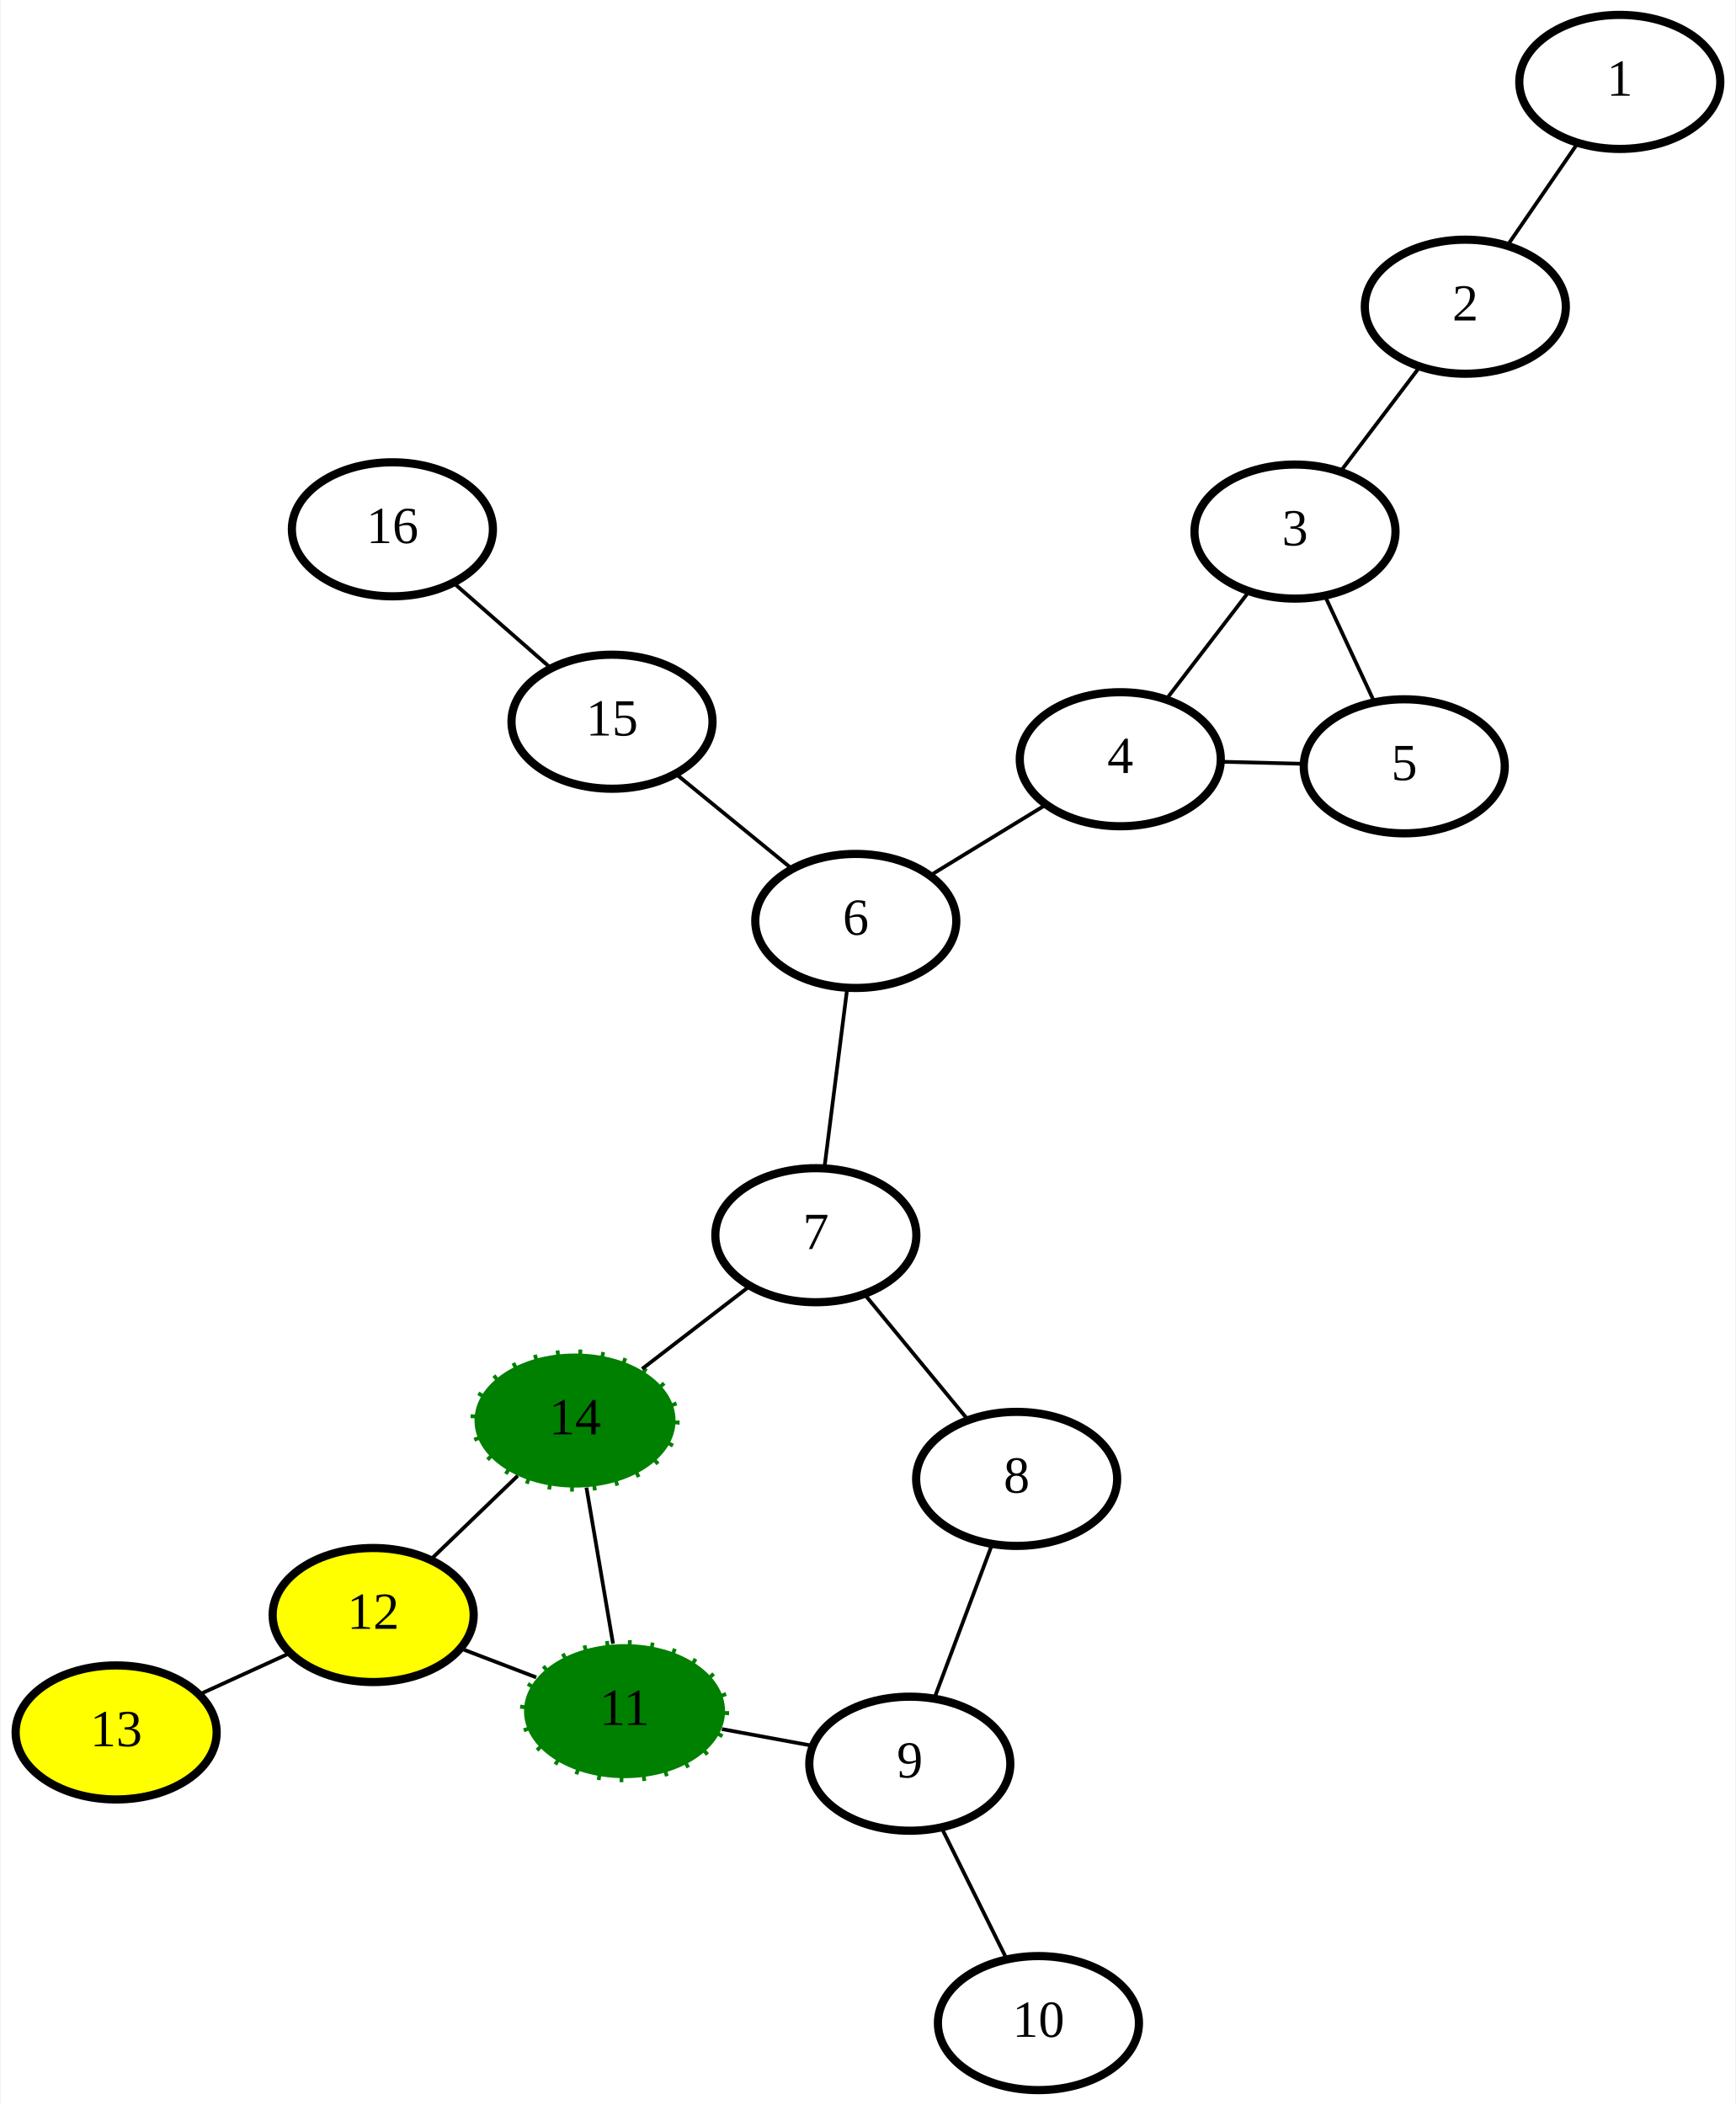
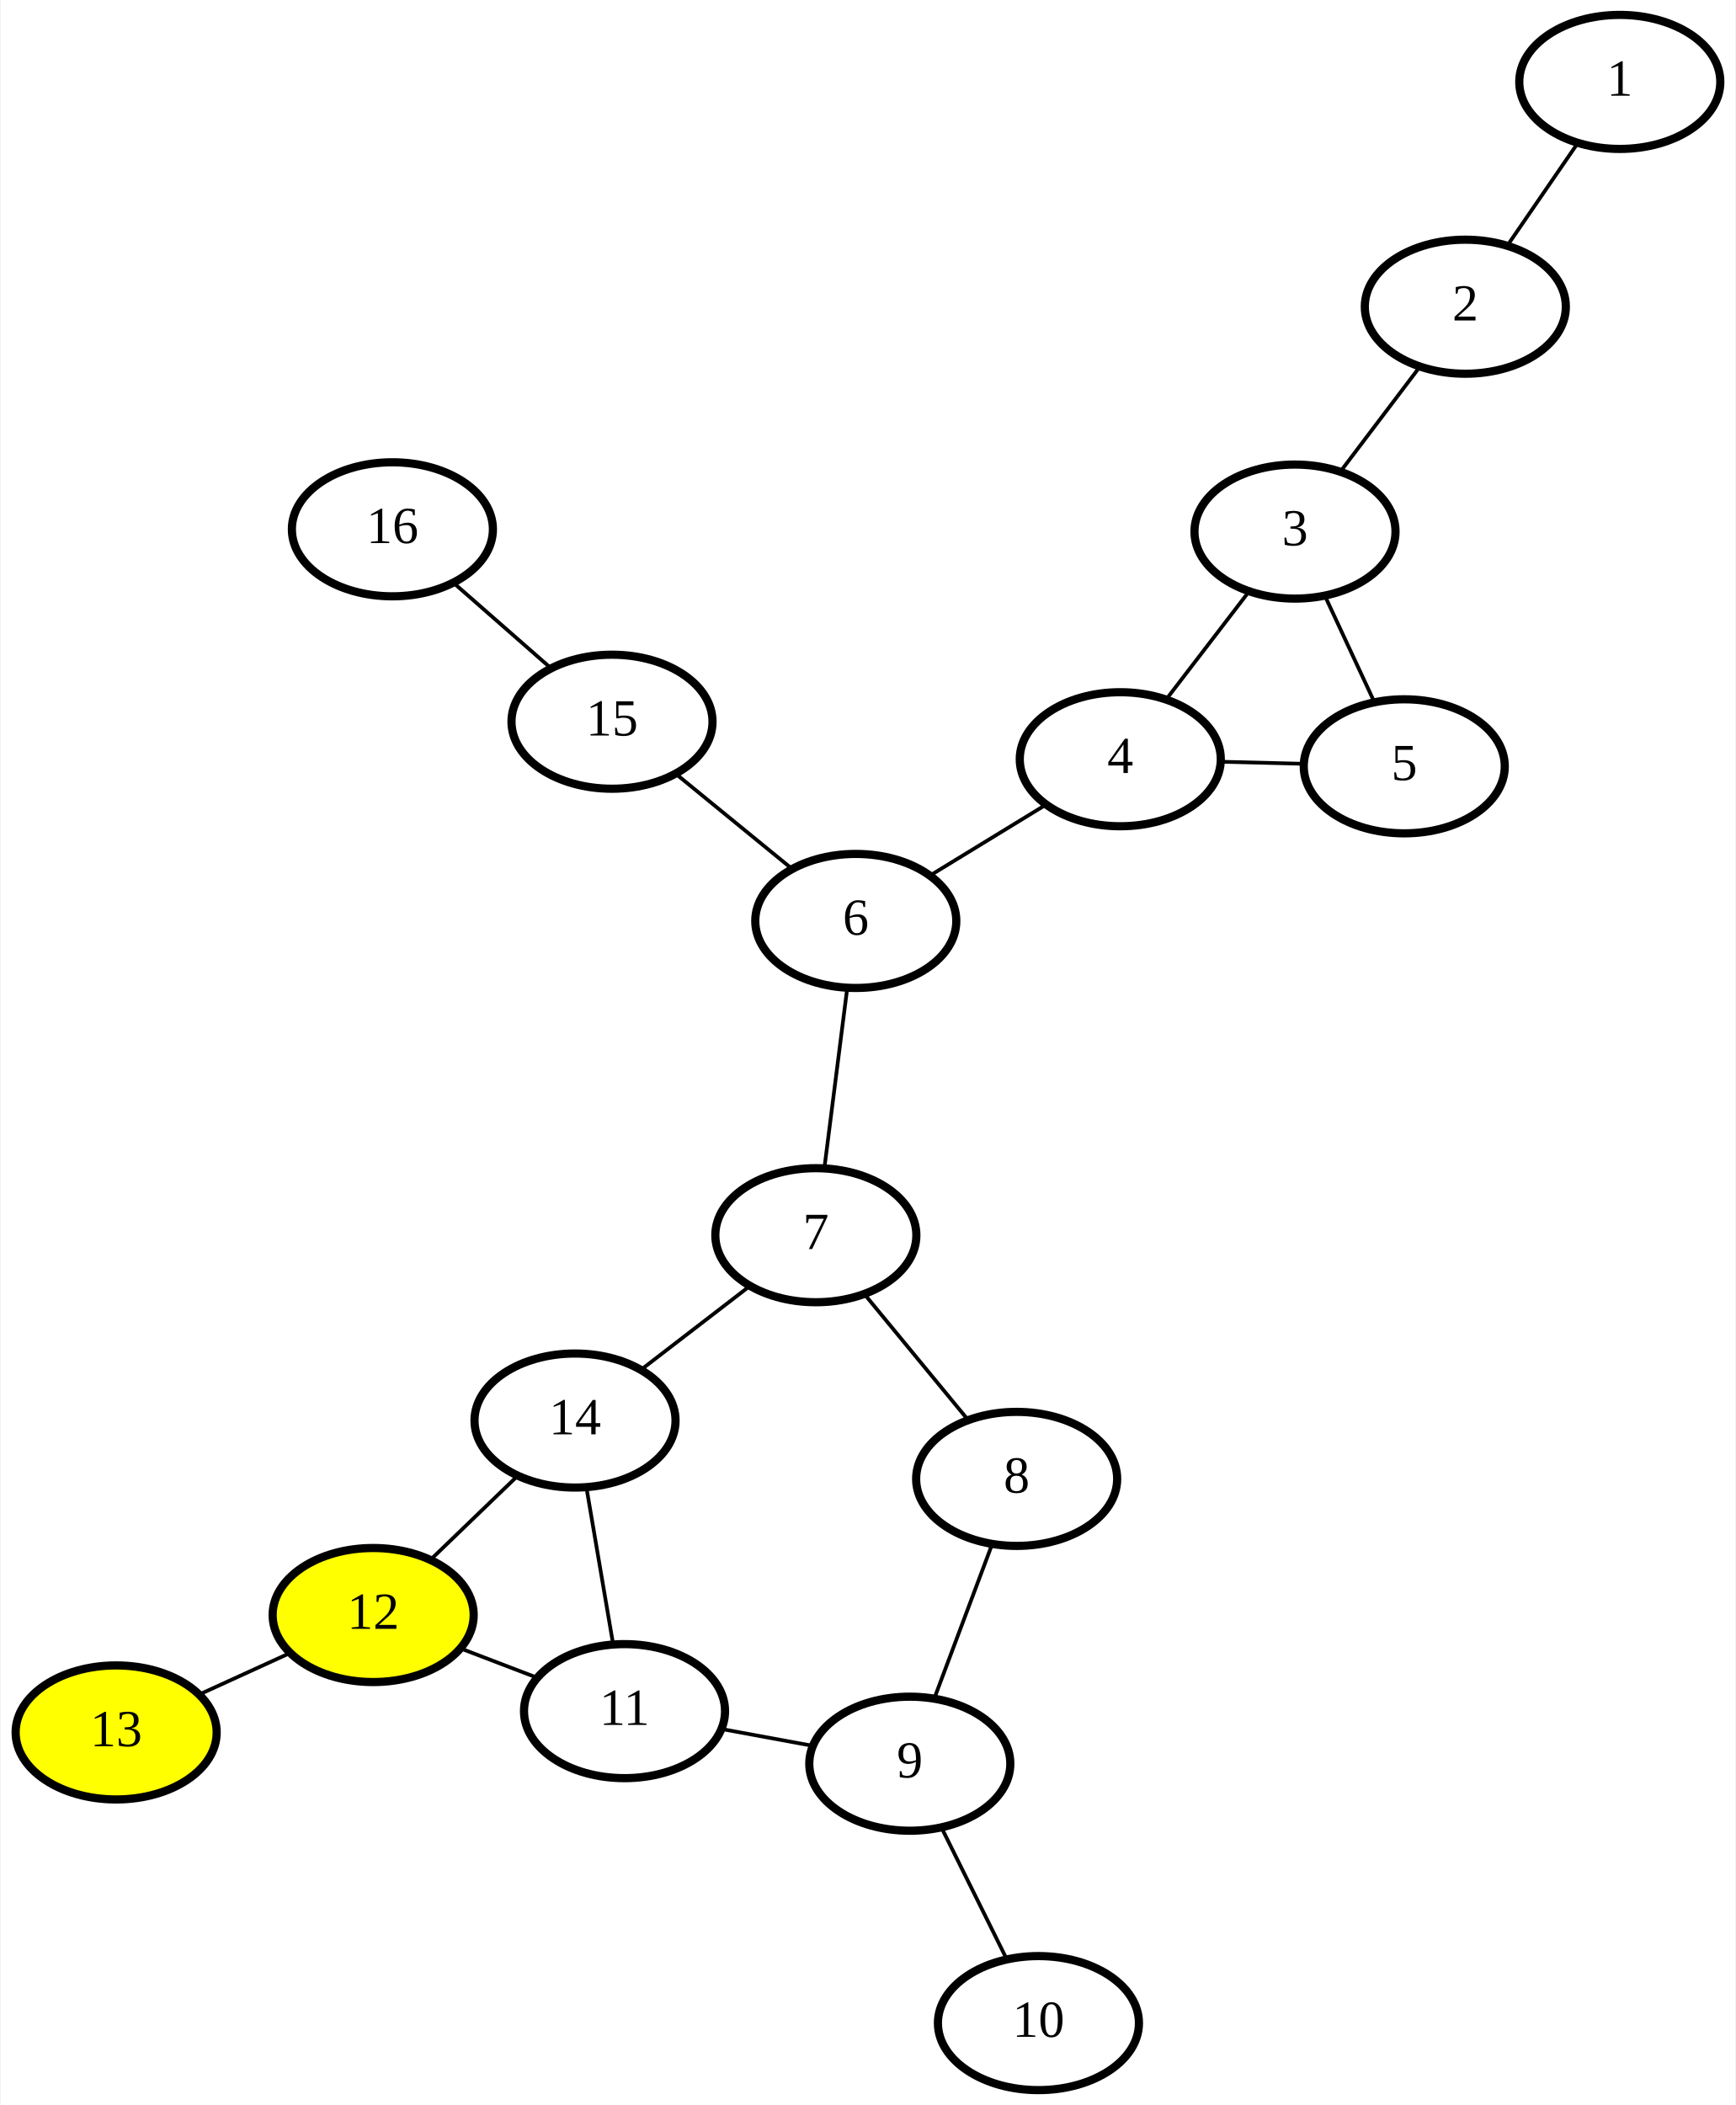
<svg xmlns="http://www.w3.org/2000/svg" width="466pt" height="565pt" viewBox="0.00 0.00 465.90 565.36">
  <g id="graph0" class="graph" transform="scale(1 1) rotate(0) translate(238.772 295.4)">
    <polygon fill="white" stroke="none" points="-238.772,269.962 -238.772,-295.4 227.123,-295.4 227.123,269.962 -238.772,269.962" />
    <g id="node1" class="node">
      <ellipse fill="none" stroke="black" stroke-width="2.2" cx="-9.097" cy="-48.053" rx="27" ry="18" />
      <text text-anchor="middle" x="-9.097" y="-44.353" font-family="Times New Roman,serif" font-size="14.00">6</text>
    </g>
    <g id="node2" class="node">
      <ellipse fill="none" stroke="black" stroke-width="2.2" cx="-74.578" cy="-101.562" rx="27" ry="18" />
      <text text-anchor="middle" x="-74.578" y="-97.862" font-family="Times New Roman,serif" font-size="14.00">15</text>
    </g>
    <g id="edge1" class="edge">
      <path fill="none" stroke="black" d="M-26.302,-62.112C-35.85,-69.915 -47.695,-79.594 -57.261,-87.411" />
    </g>
    <g id="node6" class="node">
      <ellipse fill="none" stroke="black" stroke-width="2.2" cx="-19.825" cy="36.352" rx="27" ry="18" />
      <text text-anchor="middle" x="-19.825" y="40.052" font-family="Times New Roman,serif" font-size="14.00">7</text>
    </g>
    <g id="edge14" class="edge">
      <path fill="none" stroke="black" d="M-11.425,-29.738C-13.237,-15.484 -15.737,4.192 -17.538,18.363" />
    </g>
    <g id="node16" class="node">
      <ellipse fill="none" stroke="black" stroke-width="2.2" cx="-133.568" cy="-153.241" rx="27" ry="18" />
      <text text-anchor="middle" x="-133.568" y="-149.541" font-family="Times New Roman,serif" font-size="14.00">16</text>
    </g>
    <g id="edge15" class="edge">
      <path fill="none" stroke="black" d="M-91.01,-115.958C-99.055,-123.006 -108.726,-131.478 -116.814,-138.564" />
    </g>
    <g id="node3" class="node">
      <ellipse fill="none" stroke="black" stroke-width="2.2" cx="108.878" cy="-152.627" rx="27" ry="18" />
      <text text-anchor="middle" x="108.878" y="-148.927" font-family="Times New Roman,serif" font-size="14.00">3</text>
    </g>
    <g id="node4" class="node">
      <ellipse fill="none" stroke="black" stroke-width="2.2" cx="61.948" cy="-91.486" rx="27" ry="18" />
      <text text-anchor="middle" x="61.948" y="-87.786" font-family="Times New Roman,serif" font-size="14.00">4</text>
    </g>
    <g id="edge2" class="edge">
      <path fill="none" stroke="black" d="M96.548,-136.563C89.704,-127.647 81.215,-116.588 74.359,-107.655" />
    </g>
    <g id="node15" class="node">
      <ellipse fill="none" stroke="black" stroke-width="2.2" cx="154.632" cy="-213.024" rx="27" ry="18" />
      <text text-anchor="middle" x="154.632" y="-209.324" font-family="Times New Roman,serif" font-size="14.00">2</text>
    </g>
    <g id="edge16" class="edge">
      <path fill="none" stroke="black" d="M121.139,-168.812C127.704,-177.478 135.767,-188.122 142.337,-196.794" />
    </g>
    <g id="edge5" class="edge">
      <path fill="none" stroke="black" d="M41.779,-79.156C32.098,-73.237 20.532,-66.167 10.876,-60.263" />
    </g>
    <g id="node5" class="node">
-       <ellipse fill="green" stroke="green" stroke-width="2.2" stroke-dasharray="1,5" cx="-84.512" cy="86.129" rx="27" ry="18" />
+       <ellipse fill="none" stroke="black" stroke-width="2.2" cx="-84.512" cy="86.129" rx="27" ry="18" />
      <text text-anchor="middle" x="-84.512" y="89.829" font-family="Times New Roman,serif" font-size="14.00">14</text>
    </g>
    <g id="edge3" class="edge">
      <path fill="none" stroke="black" d="M-66.493,72.263C-57.521,65.359 -46.706,57.037 -37.747,50.143" />
    </g>
    <g id="node8" class="node">
      <ellipse fill="yellow" stroke="black" stroke-width="2.2" cx="-138.734" cy="138.363" rx="27" ry="18" />
      <text text-anchor="middle" x="-138.734" y="142.063" font-family="Times New Roman,serif" font-size="14.00">12</text>
    </g>
    <g id="edge12" class="edge">
      <path fill="none" stroke="black" d="M-99.905,100.957C-107.169,107.955 -115.822,116.291 -123.115,123.316" />
    </g>
    <g id="node7" class="node">
      <ellipse fill="none" stroke="black" stroke-width="2.2" cx="138.229" cy="-89.582" rx="27" ry="18" />
      <text text-anchor="middle" x="138.229" y="-85.882" font-family="Times New Roman,serif" font-size="14.00">5</text>
    </g>
    <g id="edge11" class="edge">
      <path fill="none" stroke="black" d="M130.209,-106.81C126.067,-115.705 121.029,-126.528 116.889,-135.421" />
    </g>
    <g id="edge4" class="edge">
      <path fill="none" stroke="black" d="M111.12,-90.259C103.926,-90.439 96.159,-90.632 88.969,-90.812" />
    </g>
    <g id="node9" class="node">
      <ellipse fill="yellow" stroke="black" stroke-width="2.2" cx="-207.772" cy="169.898" rx="27" ry="18" />
      <text text-anchor="middle" x="-207.772" y="173.598" font-family="Times New Roman,serif" font-size="14.00">13</text>
    </g>
    <g id="edge6" class="edge">
      <path fill="none" stroke="black" d="M-161.34,148.689C-169.047,152.21 -177.658,156.143 -185.351,159.657" />
    </g>
    <g id="node13" class="node">
-       <ellipse fill="green" stroke="green" stroke-width="2.2" stroke-dasharray="1,5" cx="-71.216" cy="164.175" rx="27" ry="18" />
+       <ellipse fill="none" stroke="black" stroke-width="2.2" cx="-71.216" cy="164.175" rx="27" ry="18" />
      <text text-anchor="middle" x="-71.216" y="167.875" font-family="Times New Roman,serif" font-size="14.00">11</text>
    </g>
    <g id="edge17" class="edge">
      <path fill="none" stroke="black" d="M-115.119,147.391C-108.579,149.892 -101.478,152.606 -94.931,155.109" />
    </g>
    <g id="node10" class="node">
      <ellipse fill="none" stroke="black" stroke-width="2.2" cx="34.113" cy="101.8" rx="27" ry="18" />
      <text text-anchor="middle" x="34.113" y="105.5" font-family="Times New Roman,serif" font-size="14.00">8</text>
    </g>
    <g id="edge18" class="edge">
      <path fill="none" stroke="black" d="M21.056,85.957C12.701,75.819 1.891,62.703 -6.513,52.504" />
    </g>
    <g id="node11" class="node">
      <ellipse fill="none" stroke="black" stroke-width="2.2" cx="5.413" cy="178.295" rx="27" ry="18" />
      <text text-anchor="middle" x="5.413" y="181.995" font-family="Times New Roman,serif" font-size="14.00">9</text>
    </g>
    <g id="edge7" class="edge">
      <path fill="none" stroke="black" d="M27.456,119.542C22.82,131.9 16.662,148.313 12.033,160.65" />
    </g>
    <g id="edge9" class="edge">
      <path fill="none" stroke="black" d="M-20.958,173.436C-28.751,172 -37.276,170.429 -45.056,168.996" />
    </g>
    <g id="node12" class="node">
      <ellipse fill="none" stroke="black" stroke-width="2.2" cx="39.965" cy="247.962" rx="27" ry="18" />
      <text text-anchor="middle" x="39.965" y="251.662" font-family="Times New Roman,serif" font-size="14.00">10</text>
    </g>
    <g id="edge8" class="edge">
      <path fill="none" stroke="black" d="M31.424,230.741C26.148,220.104 19.398,206.492 14.096,195.802" />
    </g>
    <g id="edge10" class="edge">
      <path fill="none" stroke="black" d="M-74.3,146.074C-76.448,133.465 -79.301,116.719 -81.445,104.132" />
    </g>
    <g id="node14" class="node">
      <ellipse fill="none" stroke="black" stroke-width="2.2" cx="196.123" cy="-273.4" rx="27" ry="18" />
      <text text-anchor="middle" x="196.123" y="-269.7" font-family="Times New Roman,serif" font-size="14.00">1</text>
    </g>
    <g id="edge13" class="edge">
      <path fill="none" stroke="black" d="M184.786,-256.902C178.931,-248.383 171.809,-238.018 165.956,-229.502" />
    </g>
  </g>
</svg>
